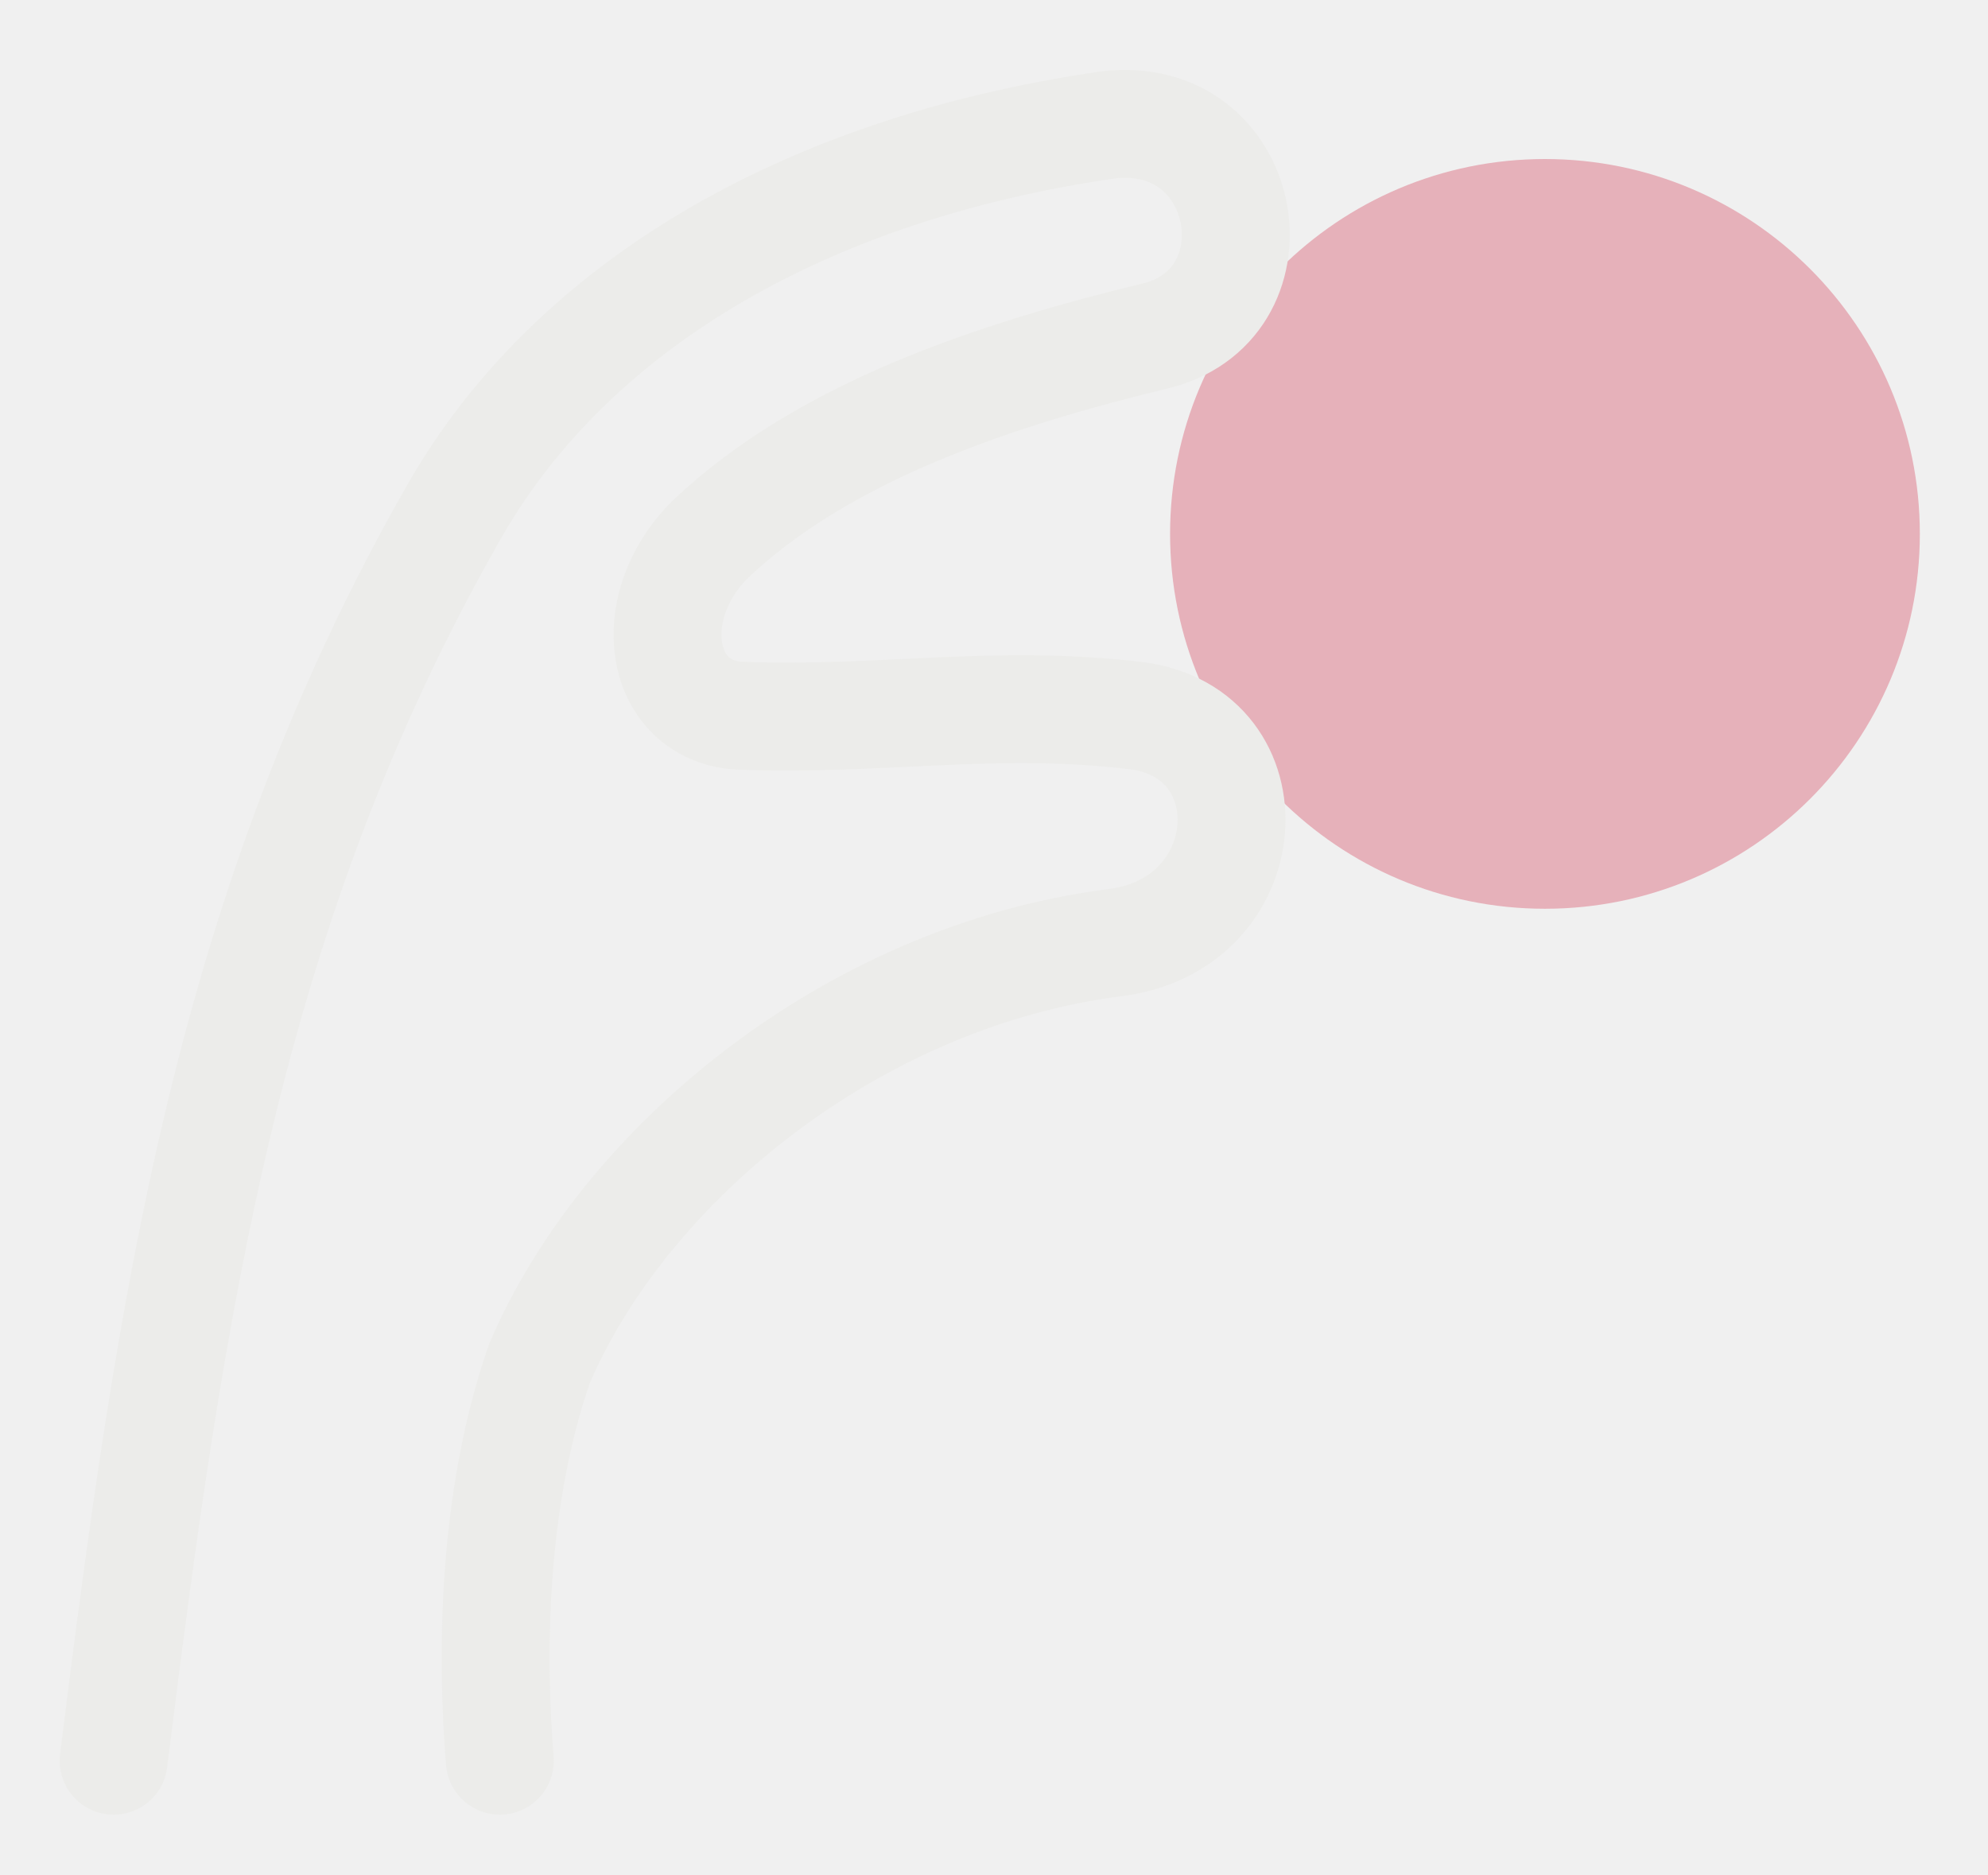
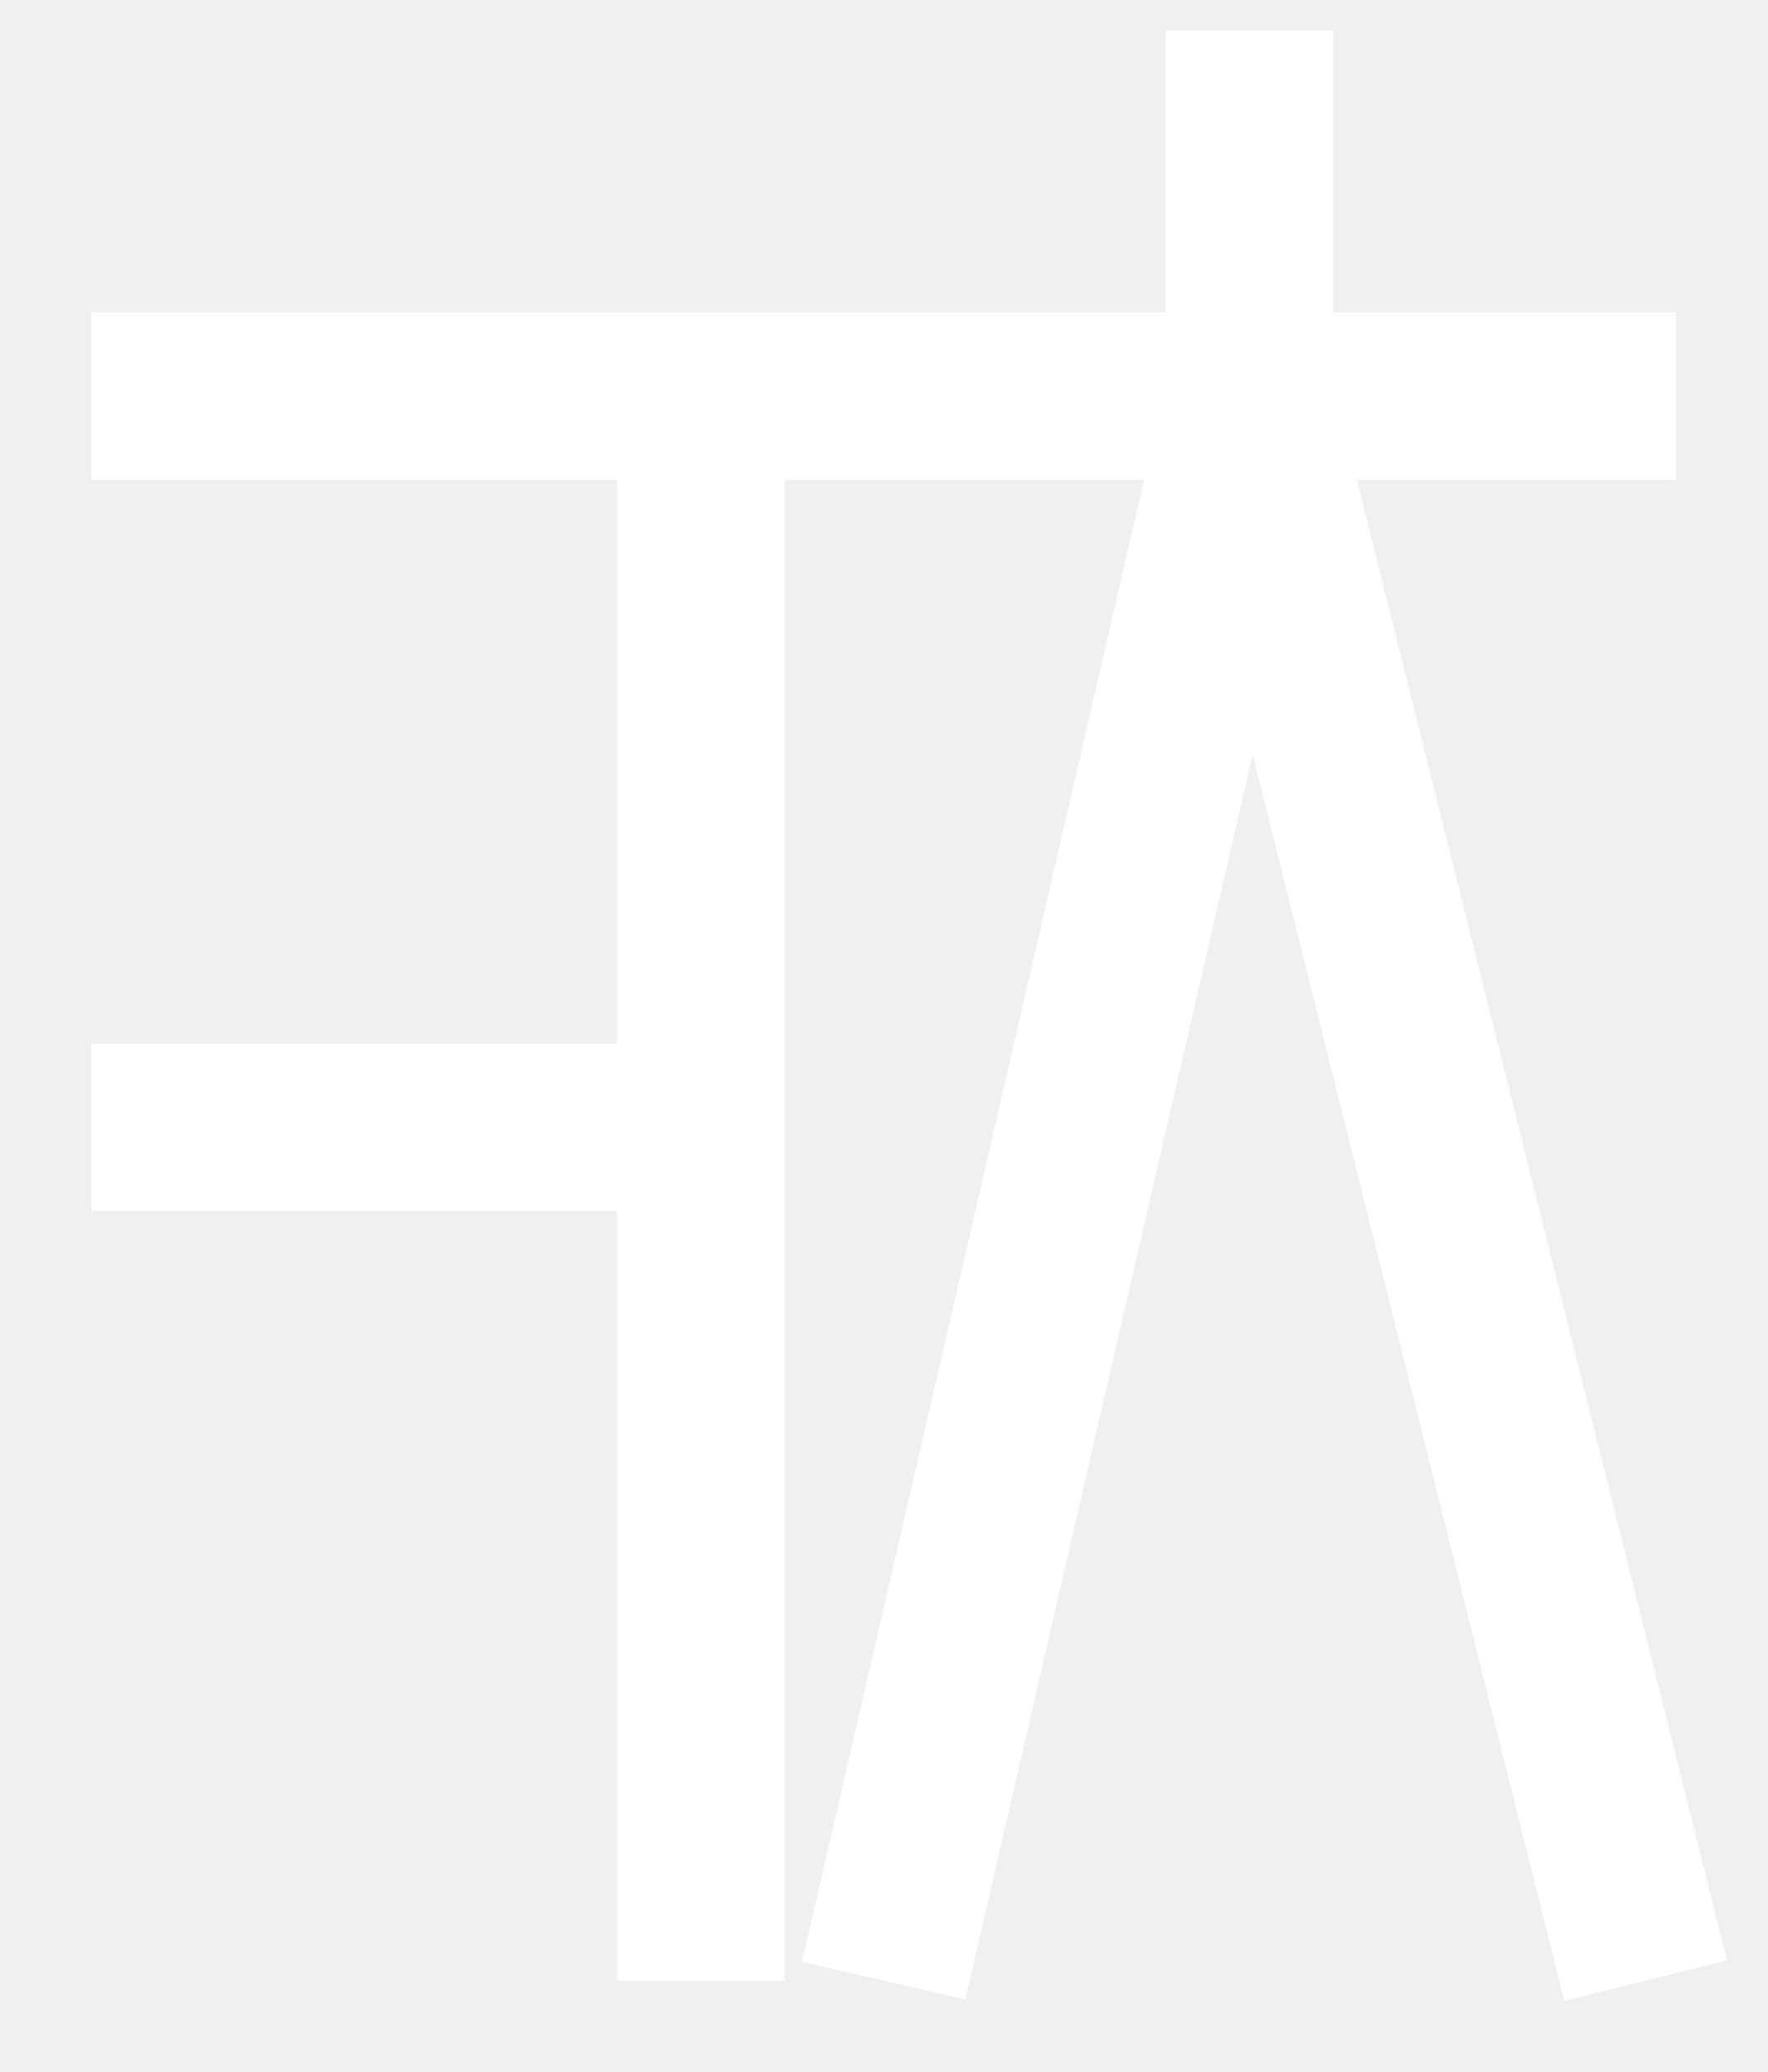
- <svg xmlns="http://www.w3.org/2000/svg" width="350" height="330" viewBox="6 13 35 33" fill="none" stroke="#ECECEA" stroke-width="1.9" stroke-linecap="round" stroke-linejoin="round">
-   <circle cx="33.2" cy="22.4" r="6.6" fill="#E6B1BA" stroke="none" />
-   <path d="M8 44 C 9 36, 10 29, 14 22 C 16 18.5, 20 16, 25.5 15.2 C 28 14.9, 28.6 18.3, 26.4 18.9 C 23.5 19.6, 20.5 20.6, 18.5 22.5 C 17.3 23.7, 17.6 25.5, 19 25.6 C 21.5 25.7, 23.5 25.3, 26 25.6 C 28.4 25.9, 28.2 29.3, 25.6 29.6 C 21 30.2, 17 33.5, 15.5 37 C 14.8 39, 14.6 41.5, 14.8 44" />
+ <svg xmlns="http://www.w3.org/2000/svg" width="232" height="272" viewBox="1 1 58 68" fill="none" stroke="#FFFFFF" stroke-width="5.5" stroke-linecap="butt" stroke-linejoin="miter">
+   <path d="M4 14H56M24 14V66M4 38H24M42 2V14M42 14L30 66M42 14L55 66" />
</svg>
